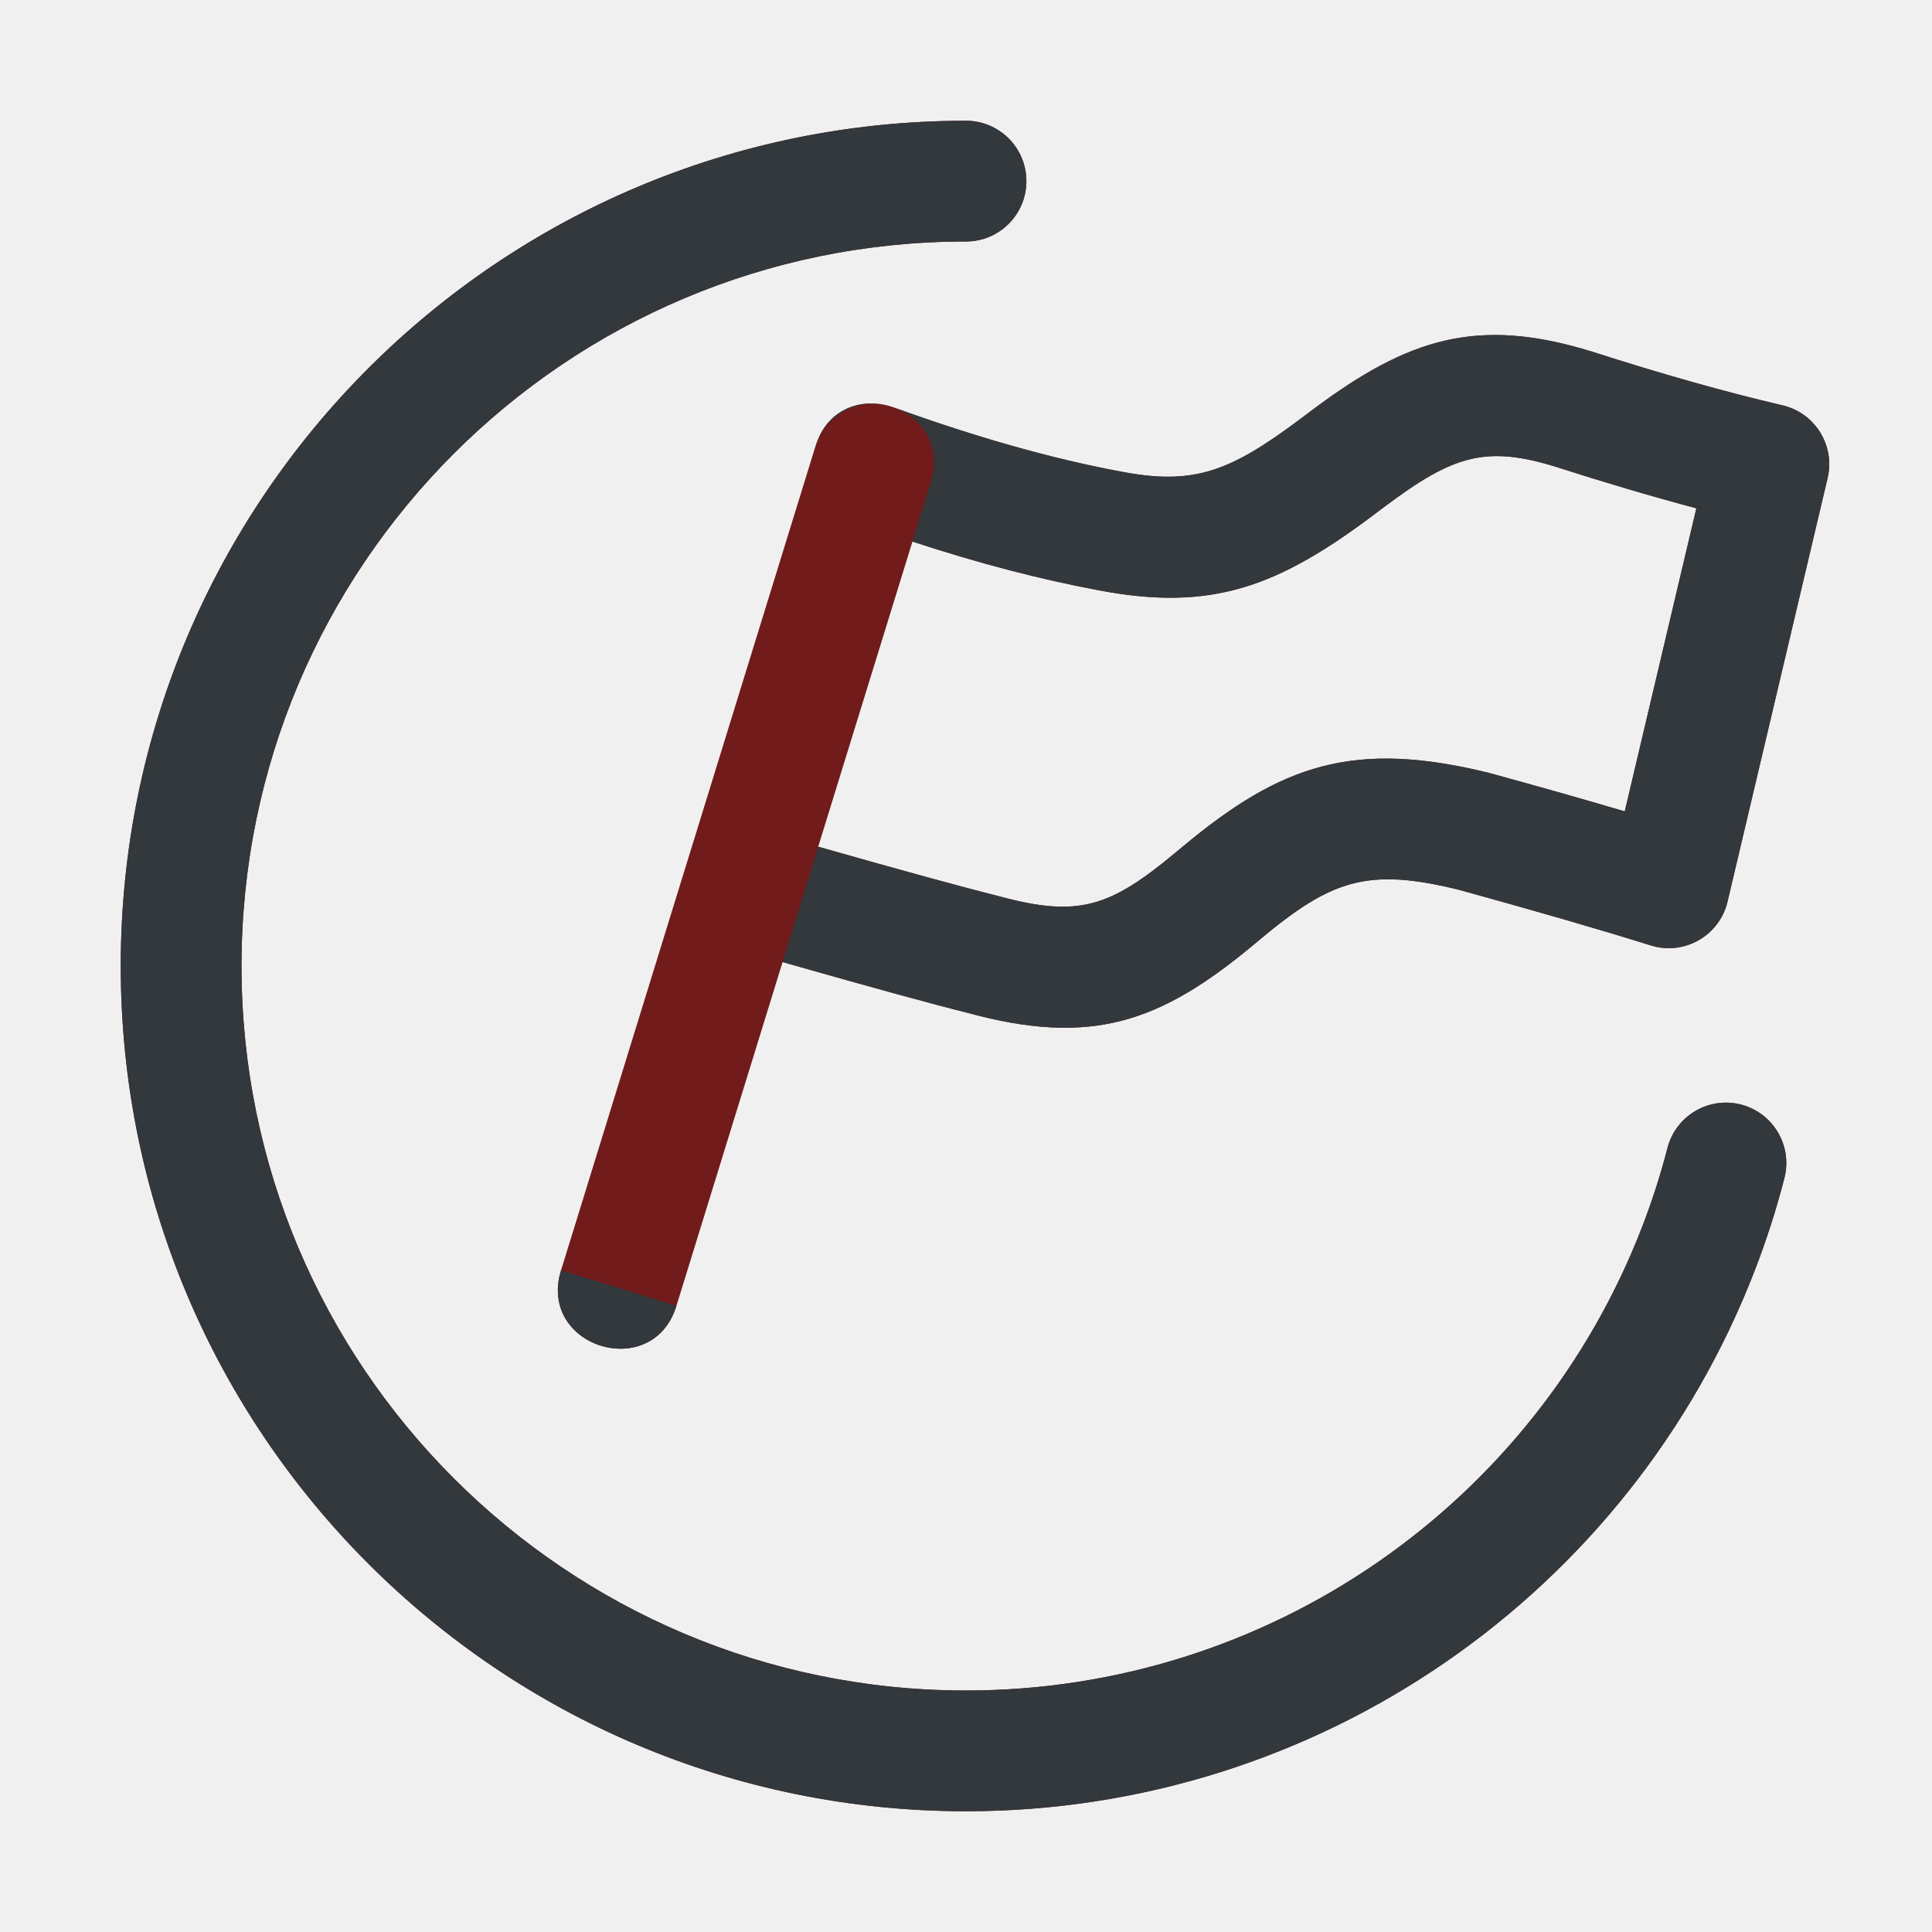
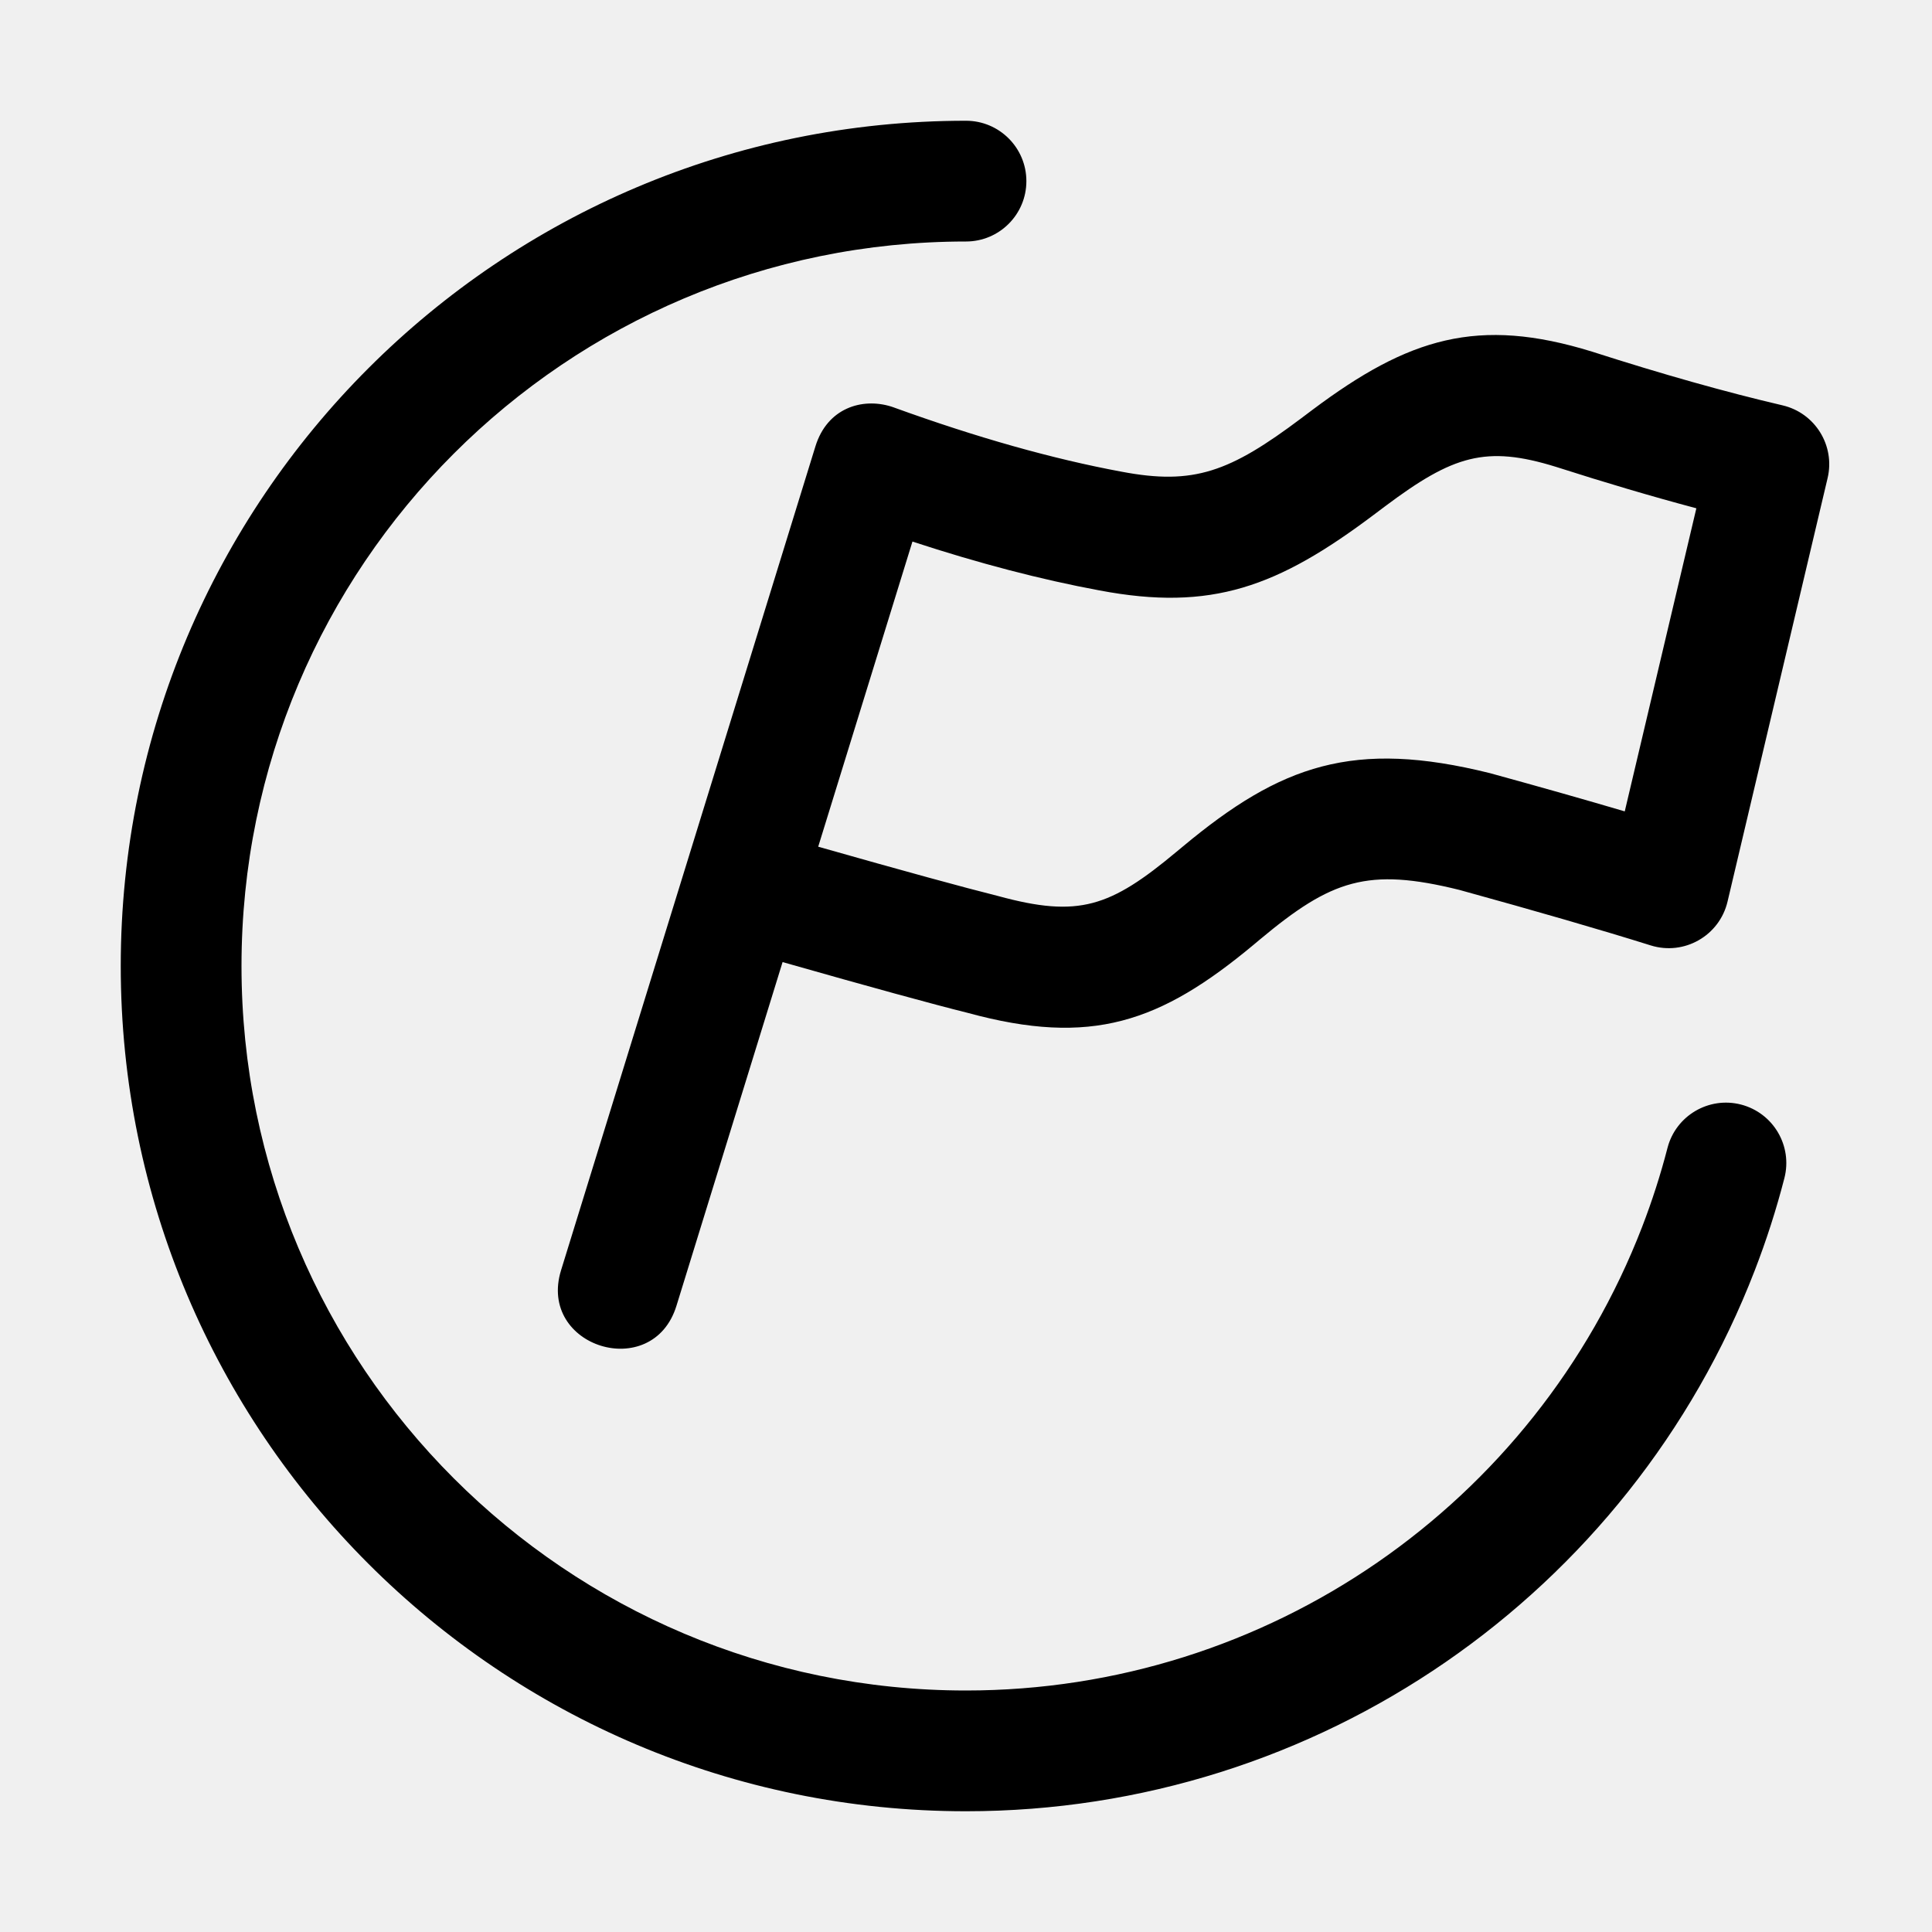
- <svg xmlns="http://www.w3.org/2000/svg" xmlns:xlink="http://www.w3.org/1999/xlink" width="32px" height="32px" viewBox="0 0 32 32" version="1.1">
-   <defs>
-     <path d="M11.34,14.41 L13.506,7.393 C13.675,6.847 14.266,6.553 14.803,6.748 C16.182,7.248 17.44,7.602 18.578,7.813 C19.774,8.04 20.369,7.817 21.554,6.927 C21.646,6.858 21.646,6.858 21.74,6.787 C23.331,5.596 24.478,5.239 26.372,5.825 C27.539,6.2 28.591,6.496 29.525,6.714 C30.064,6.84 30.398,7.38 30.271,7.918 L28.613,14.935 C28.479,15.499 27.895,15.832 27.341,15.659 C26.522,15.402 25.457,15.094 24.173,14.74 C22.652,14.363 22.053,14.572 20.869,15.56 L20.77,15.643 C19.214,16.94 18.074,17.334 16.031,16.777 C15.441,16.63 14.42,16.35 12.962,15.935 L11.204,21.629 L9.293,21.039 L11.334,14.429 C11.336,14.423 11.338,14.416 11.34,14.41 Z M11.204,21.629 C10.81,22.903 8.899,22.313 9.293,21.039 L11.34,14.41 L13.506,7.393 C13.9,6.119 15.811,6.709 15.417,7.983 L15.113,8.97 L13.552,14.024 L11.204,21.629 Z M13.552,14.024 C14.967,14.426 15.96,14.698 16.536,14.842 C17.868,15.205 18.387,15.026 19.489,14.106 L19.588,14.024 C21.216,12.666 22.421,12.244 24.679,12.806 C25.521,13.037 26.264,13.248 26.911,13.439 L28.097,8.419 C27.372,8.226 26.596,7.997 25.77,7.732 C24.61,7.373 24.068,7.542 22.94,8.387 C22.849,8.456 22.849,8.456 22.755,8.526 C21.165,9.721 20.068,10.131 18.21,9.779 C17.245,9.6 16.213,9.331 15.113,8.97 L13.552,14.024 Z M16,2 C16.552,2 17,2.448 17,3 C17,3.552 16.552,4 16,4 C9.373,4 4,9.373 4,16 C4,22.627 9.373,28 16,28 C21.002,28 25.426,24.911 27.198,20.323 C27.363,19.895 27.504,19.458 27.619,19.013 C27.757,18.479 28.303,18.157 28.837,18.295 C29.372,18.434 29.693,18.979 29.555,19.514 C29.421,20.034 29.257,20.544 29.064,21.043 C26.996,26.397 21.835,30 16,30 C8.268,30 2,23.732 2,16 C2,8.268 8.268,2 16,2 Z" id="path-1" />
-   </defs>
-   <g id="icons/dashboard/flag" stroke="none" stroke-width="1" fill="none" fill-rule="evenodd">
-     <rect fill="#FFFFFF" opacity="0" x="0" y="0" width="32" height="32" />
-     <mask id="mask-2" fill="white">
-       <use xlink:href="#path-1" />
-     </mask>
-     <use id="Combined-Shape" fill="#711B1B" fill-rule="nonzero" xlink:href="#path-1" />
-     <g id="color/moon-900" mask="url(#mask-2)" fill="#32383C">
-       <rect id="Rectangle" x="0" y="0" width="32" height="32" />
-     </g>
-     <g id="icon-objetivo" mask="url(#mask-2)">
-       <g transform="translate(2, 2)" />
-     </g>
-   </g>
+ <svg xmlns="http://www.w3.org/2000/svg" width="32" height="32" viewBox="0 0 32 32">
+   <path d="M11.34,14.41 L13.506,7.393 C13.675,6.847 14.266,6.553 14.803,6.748 C16.182,7.248 17.44,7.602 18.578,7.813 C19.774,8.04 20.369,7.817 21.554,6.927 C21.646,6.858 21.646,6.858 21.74,6.787 C23.331,5.596 24.478,5.239 26.372,5.825 C27.539,6.2 28.591,6.496 29.525,6.714 C30.064,6.84 30.398,7.38 30.271,7.918 L28.613,14.935 C28.479,15.499 27.895,15.832 27.341,15.659 C26.522,15.402 25.457,15.094 24.173,14.74 C22.652,14.363 22.053,14.572 20.869,15.56 L20.77,15.643 C19.214,16.94 18.074,17.334 16.031,16.777 C15.441,16.63 14.42,16.35 12.962,15.935 L11.204,21.629 L9.293,21.039 L11.334,14.429 C11.336,14.423 11.338,14.416 11.34,14.41 Z M11.204,21.629 C10.81,22.903 8.899,22.313 9.293,21.039 L11.34,14.41 L13.506,7.393 C13.9,6.119 15.811,6.709 15.417,7.983 L15.113,8.97 L13.552,14.024 L11.204,21.629 Z M13.552,14.024 C14.967,14.426 15.96,14.698 16.536,14.842 C17.868,15.205 18.387,15.026 19.489,14.106 L19.588,14.024 C21.216,12.666 22.421,12.244 24.679,12.806 C25.521,13.037 26.264,13.248 26.911,13.439 L28.097,8.419 C27.372,8.226 26.596,7.997 25.77,7.732 C24.61,7.373 24.068,7.542 22.94,8.387 C22.849,8.456 22.849,8.456 22.755,8.526 C21.165,9.721 20.068,10.131 18.21,9.779 C17.245,9.6 16.213,9.331 15.113,8.97 L13.552,14.024 Z M16,2 C16.552,2 17,2.448 17,3 C17,3.552 16.552,4 16,4 C9.373,4 4,9.373 4,16 C4,22.627 9.373,28 16,28 C21.002,28 25.426,24.911 27.198,20.323 C27.363,19.895 27.504,19.458 27.619,19.013 C27.757,18.479 28.303,18.157 28.837,18.295 C29.372,18.434 29.693,18.979 29.555,19.514 C29.421,20.034 29.257,20.544 29.064,21.043 C26.996,26.397 21.835,30 16,30 C8.268,30 2,23.732 2,16 C2,8.268 8.268,2 16,2 Z" />
</svg>
